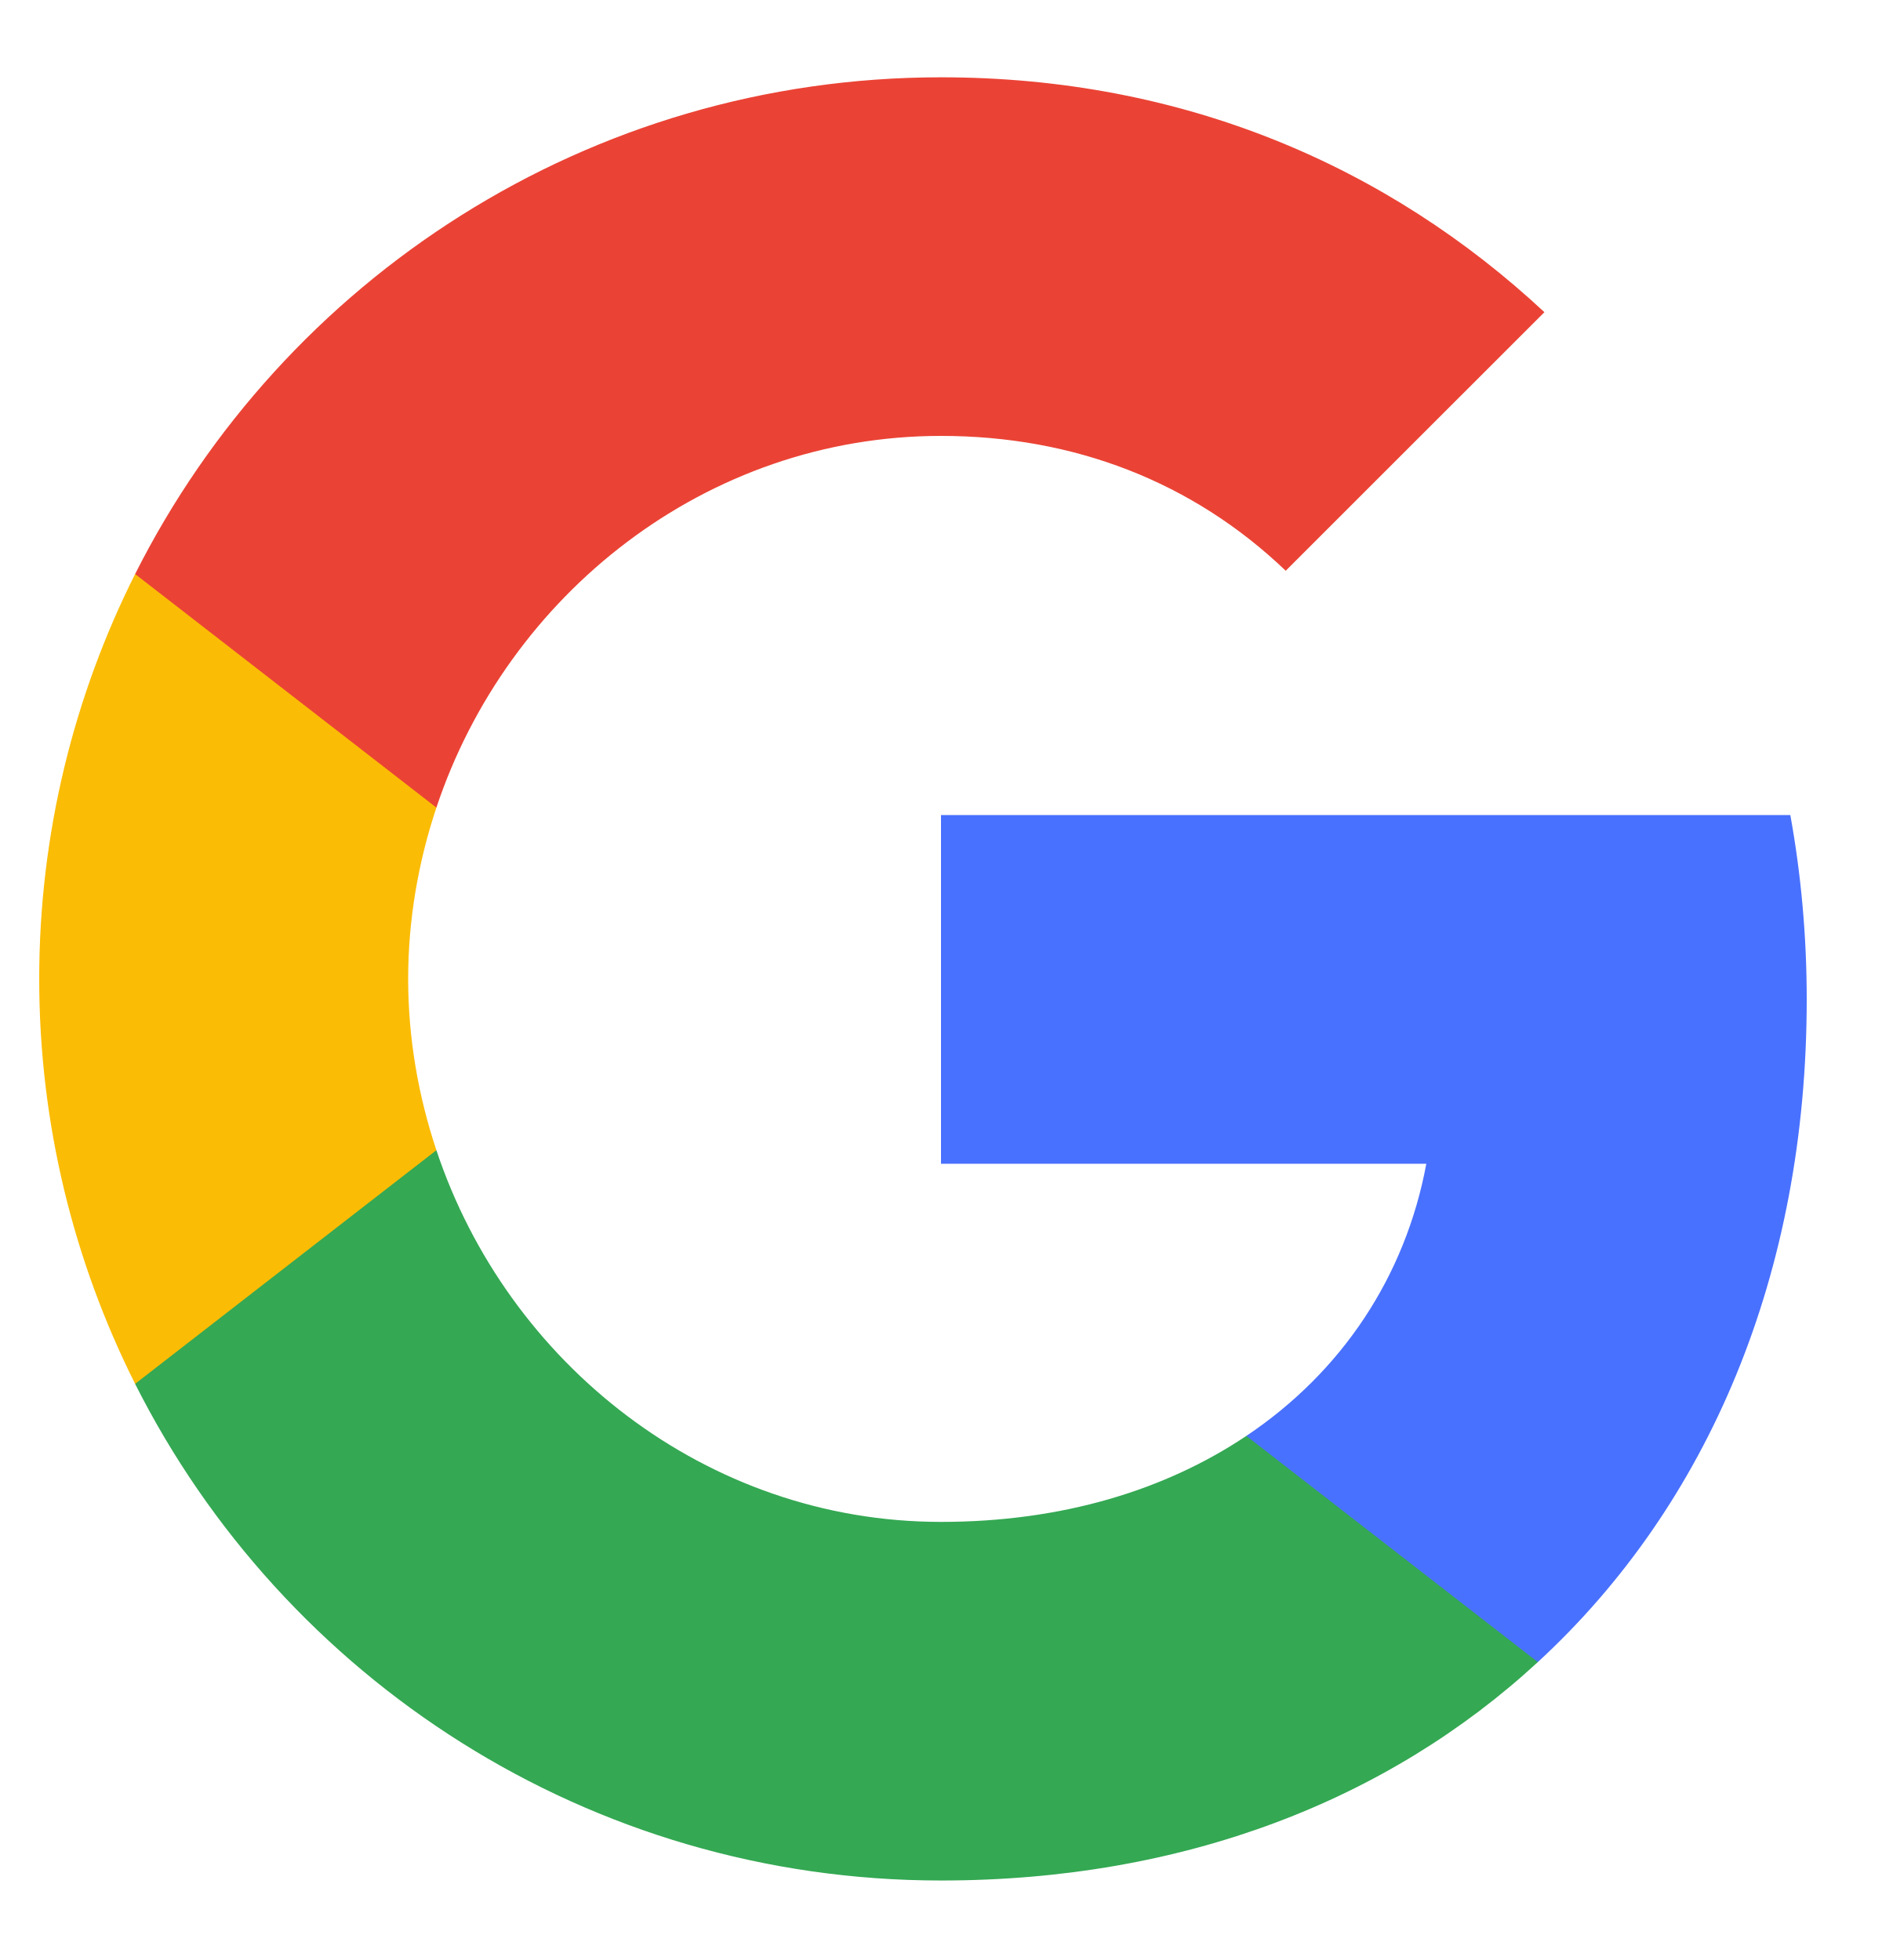
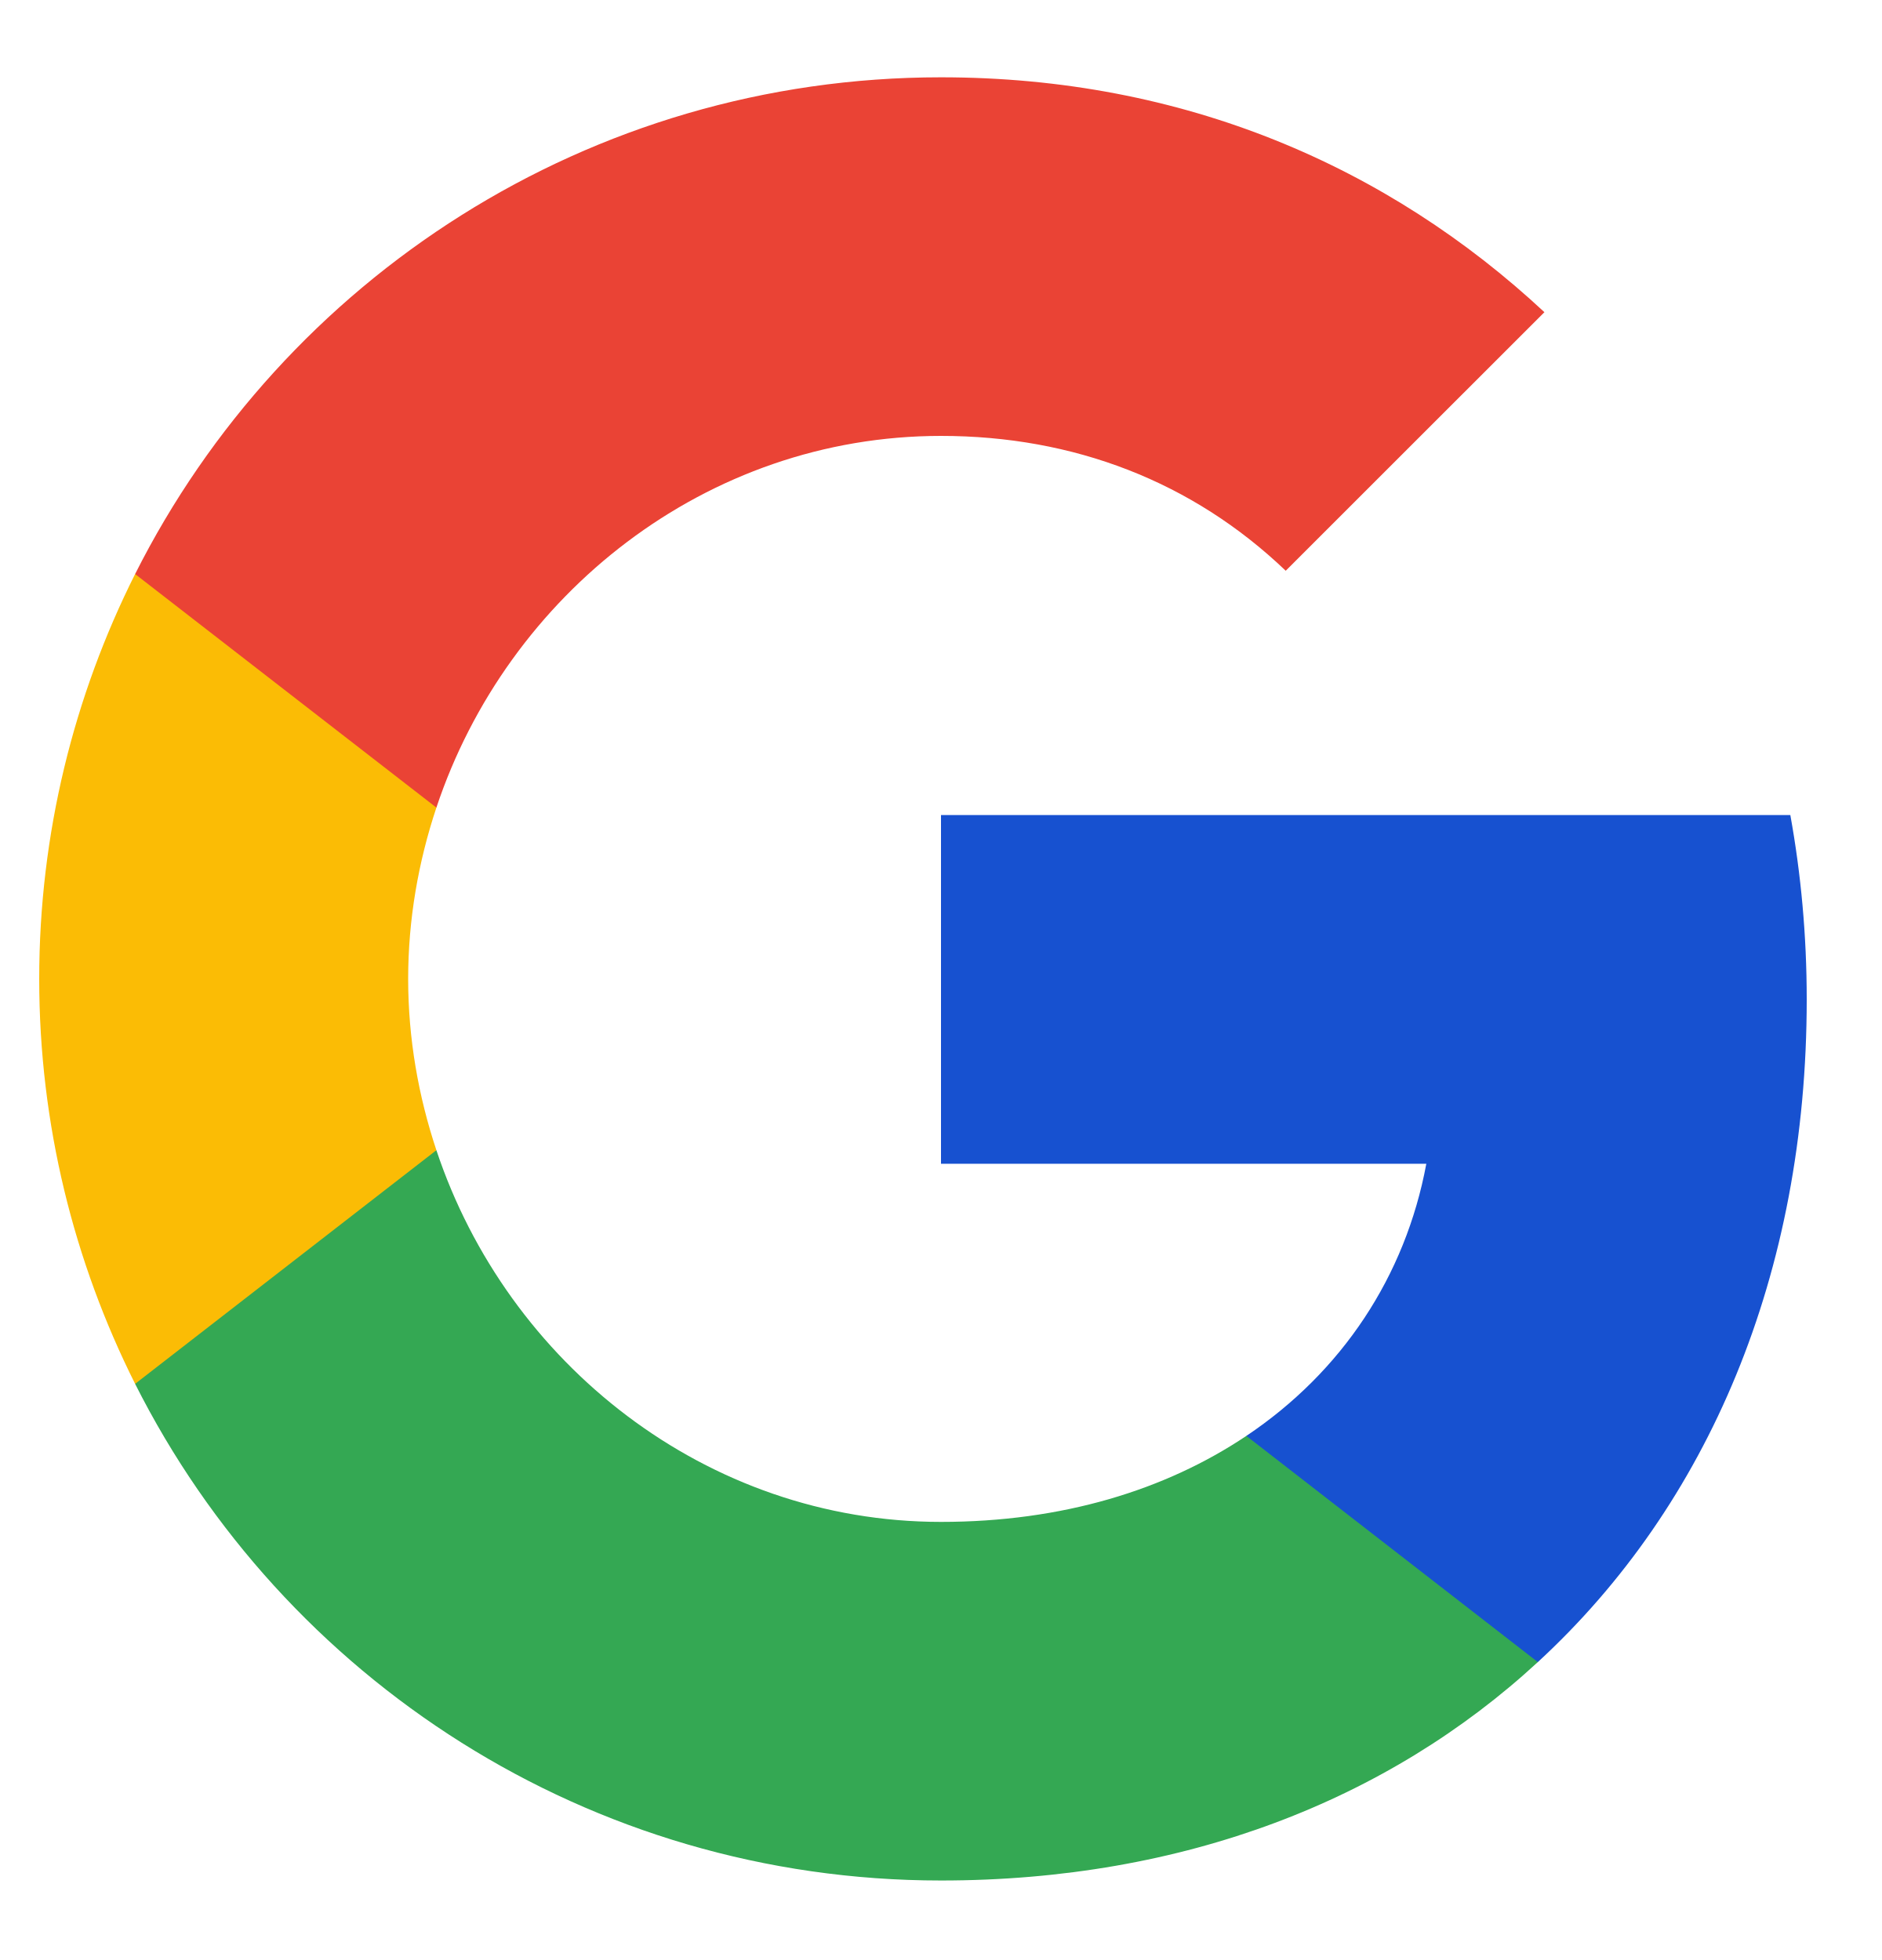
<svg xmlns="http://www.w3.org/2000/svg" width="24" height="25" viewBox="0 0 24 25" fill="none">
-   <path fill-rule="evenodd" clip-rule="evenodd" d="M23.04 12.748C23.04 11.932 22.967 11.148 22.831 10.396H12V14.844H18.189C17.922 16.281 17.112 17.499 15.894 18.315V21.2H19.611C21.785 19.198 23.04 16.25 23.04 12.748Z" fill="#4971FF" />
+   <path fill-rule="evenodd" clip-rule="evenodd" d="M23.04 12.748C23.04 11.932 22.967 11.148 22.831 10.396H12V14.844H18.189C17.922 16.281 17.112 17.499 15.894 18.315V21.2H19.611C21.785 19.198 23.04 16.25 23.04 12.748Z" fill="#1751D0" />
  <path fill-rule="evenodd" clip-rule="evenodd" d="M12 23.986C15.105 23.986 17.708 22.956 19.611 21.2L15.894 18.315C14.864 19.005 13.547 19.412 12 19.412C9.005 19.412 6.47 17.389 5.565 14.671H1.723V17.651C3.615 21.409 7.505 23.986 12 23.986Z" fill="#34A853" />
  <path fill-rule="evenodd" clip-rule="evenodd" d="M5.565 14.671C5.335 13.981 5.205 13.244 5.205 12.486C5.205 11.728 5.335 10.991 5.565 10.301V7.322H1.723C0.944 8.874 0.5 10.631 0.5 12.486C0.5 14.342 0.944 16.098 1.723 17.651L5.565 14.671Z" fill="#FBBC05" />
  <path fill-rule="evenodd" clip-rule="evenodd" d="M12 5.56C13.688 5.56 15.204 6.14 16.396 7.28L19.695 3.982C17.703 2.126 15.1 0.986 12 0.986C7.505 0.986 3.615 3.563 1.723 7.322L5.565 10.301C6.47 7.583 9.005 5.56 12 5.56Z" fill="#EA4335" />
</svg>
